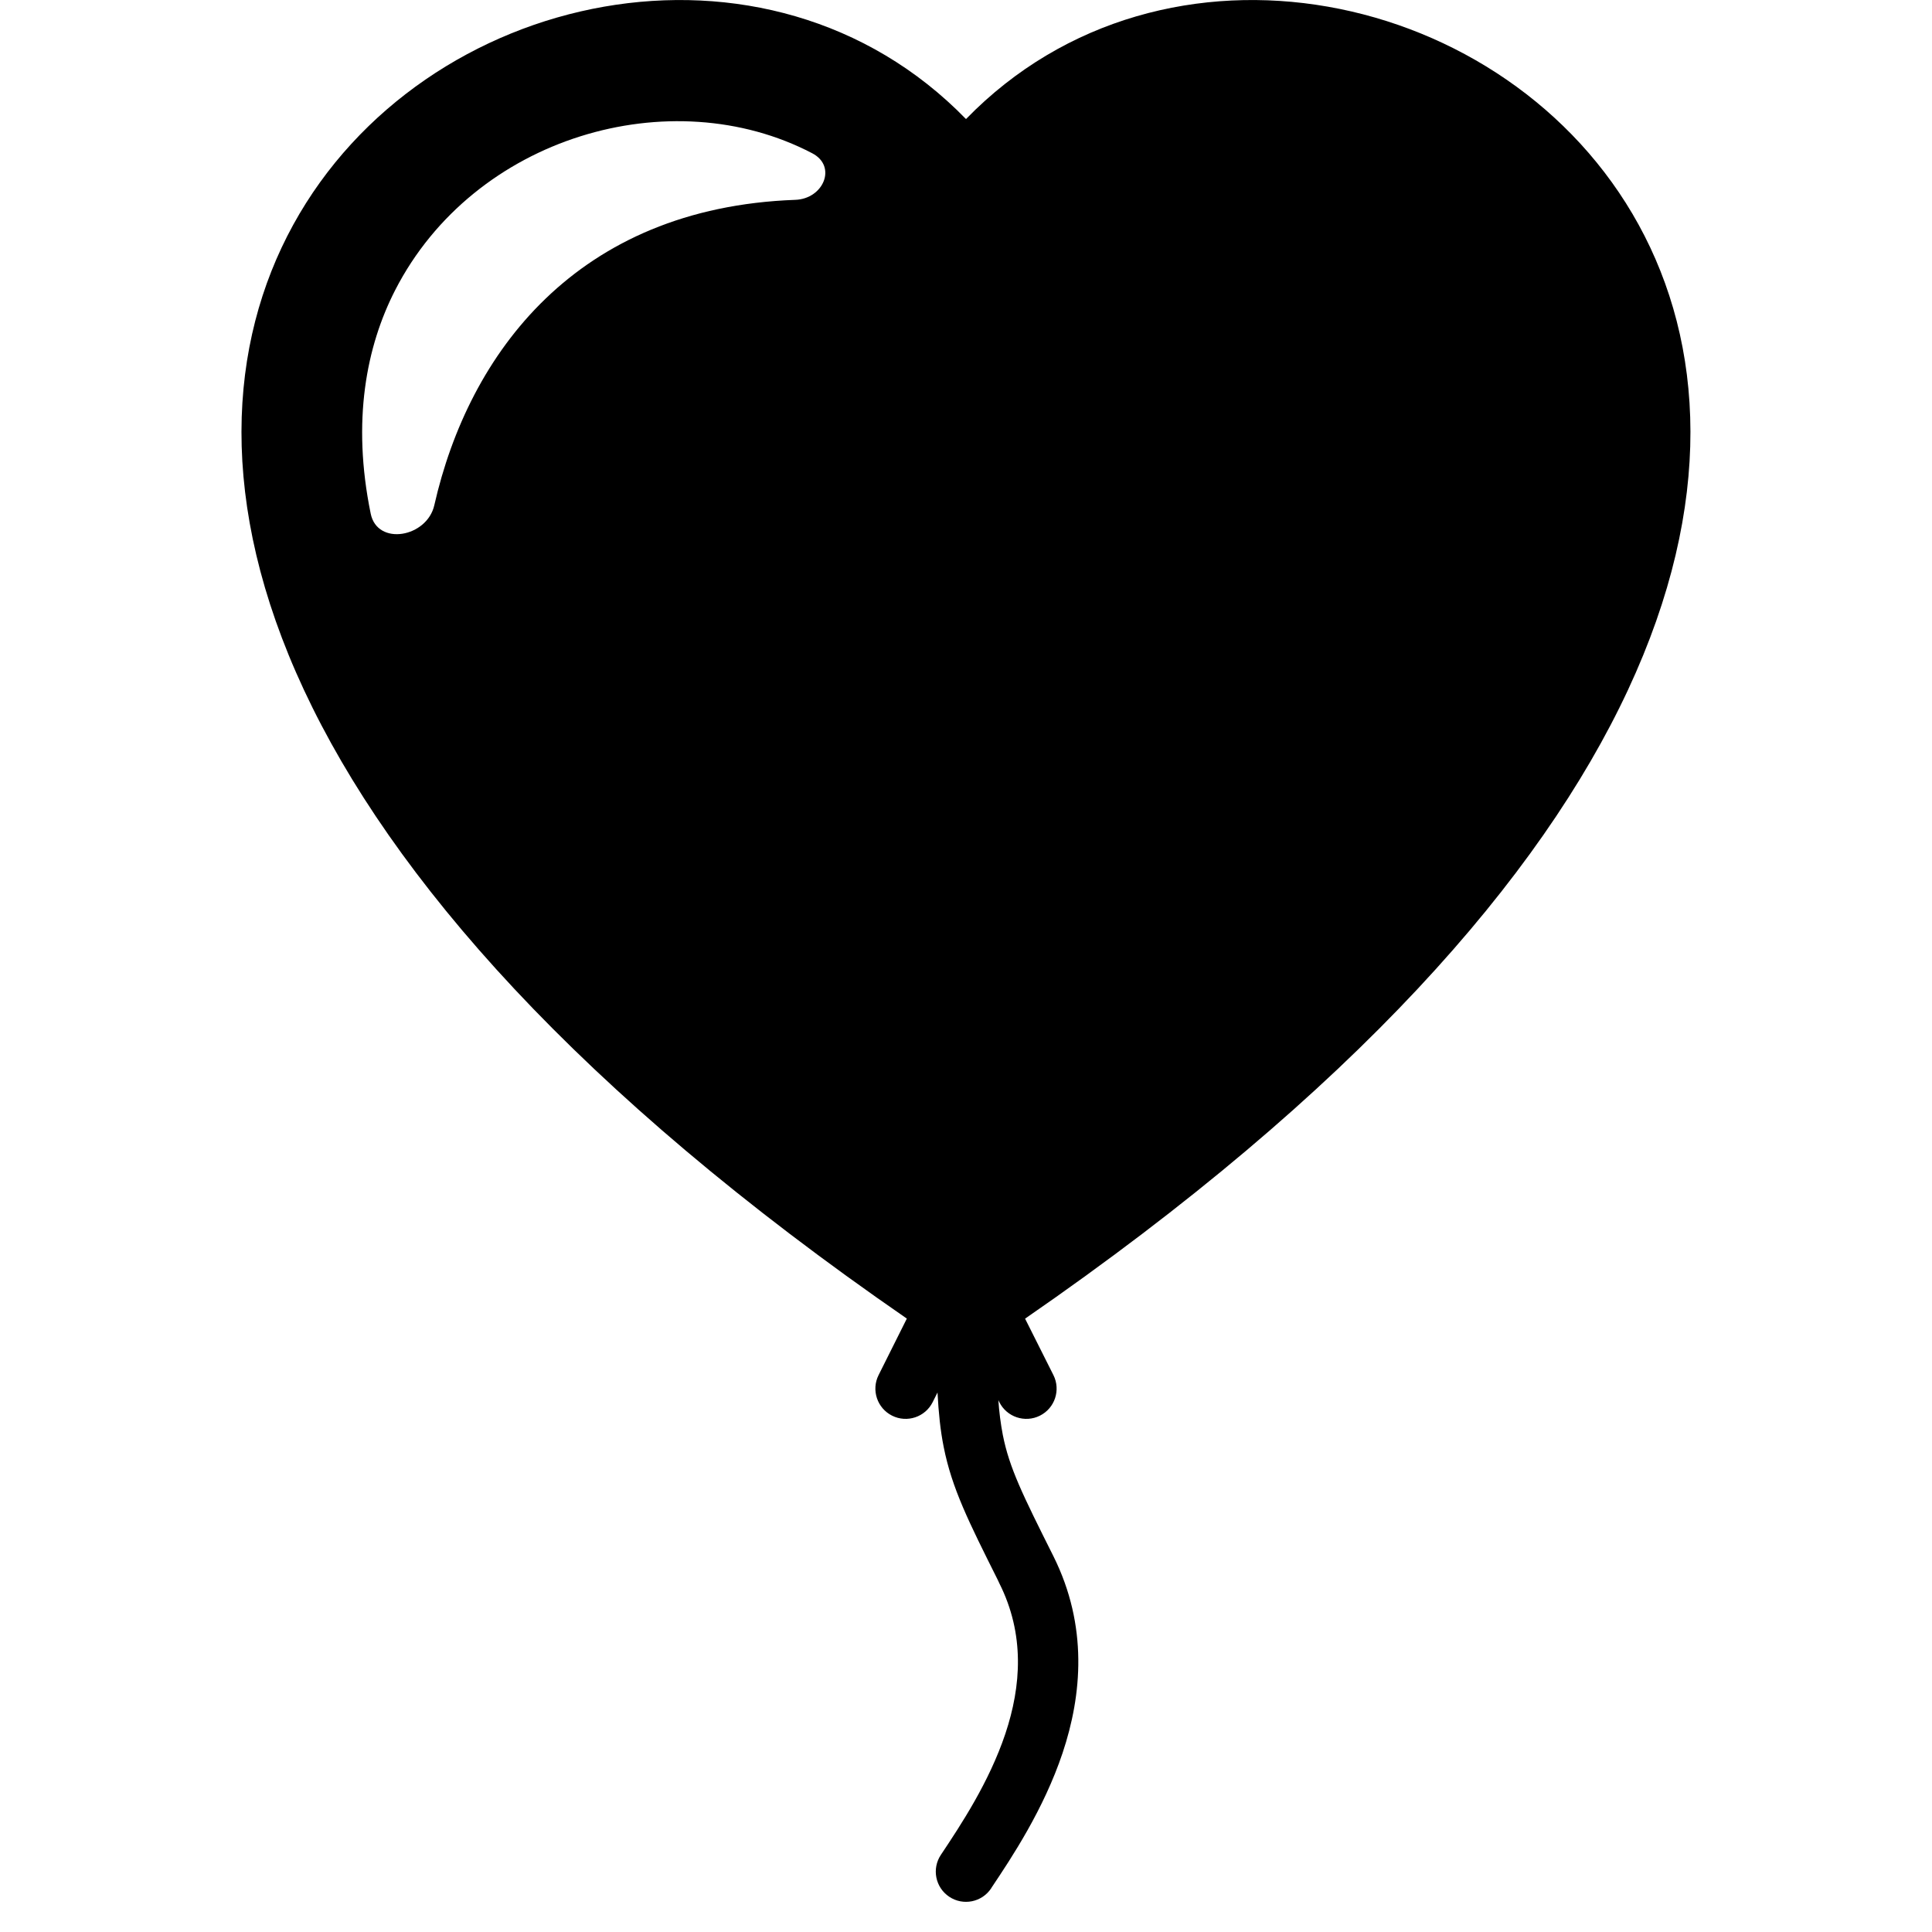
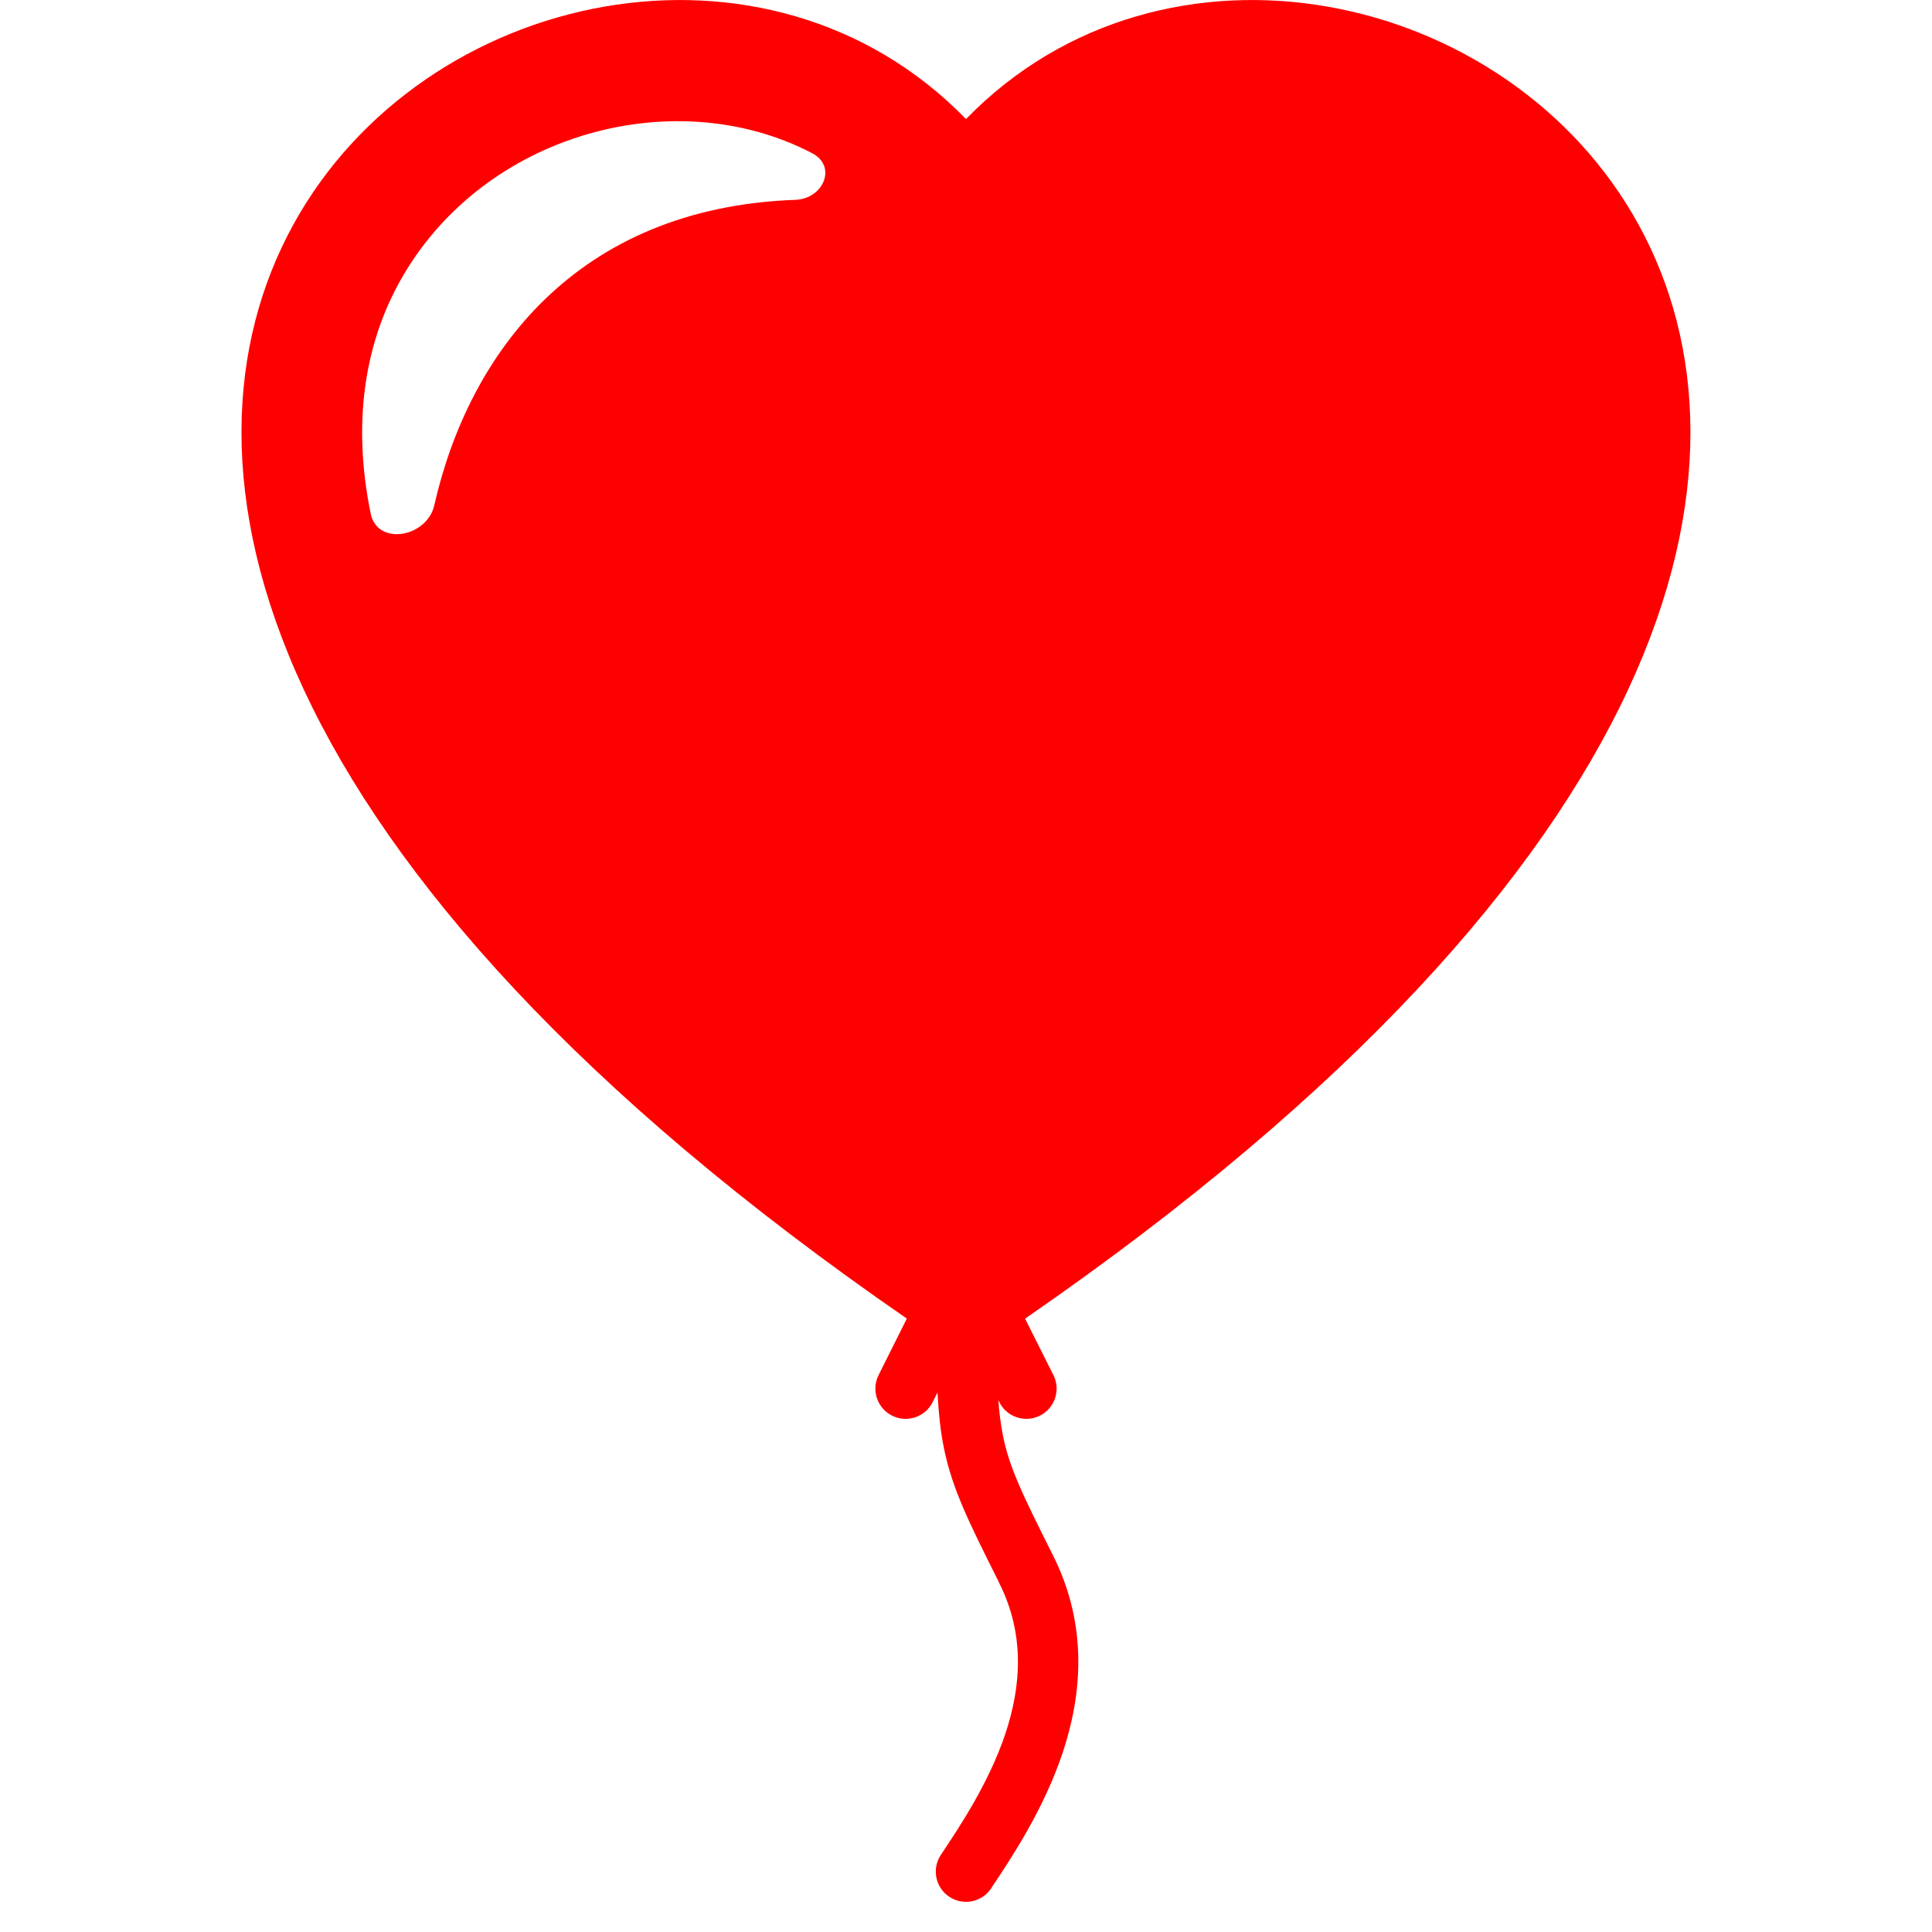
- <svg xmlns="http://www.w3.org/2000/svg" width="16" height="16" fill="currentColor" class="bi bi-balloon-heart-fill" viewBox="0 0 16 16">
+ <svg xmlns="http://www.w3.org/2000/svg" width="16" height="16" fill="red" class="bi bi-balloon-heart-fill" viewBox="0 0 16 16">
  <path fill-rule="evenodd" d="M8.49 10.92C19.412 3.382 11.28-2.387 8 .986 4.719-2.387-3.413 3.382 7.51 10.92l-.234.468a.25.25 0 1 0 .448.224l.04-.08c.009.17.024.315.051.45.068.344.208.622.448 1.102l.013.028c.212.422.182.85.05 1.246-.135.402-.366.751-.534 1.003a.25.25 0 0 0 .416.278l.004-.007c.166-.248.431-.646.588-1.115.16-.479.212-1.051-.076-1.629-.258-.515-.365-.732-.419-1.004a2.376 2.376 0 0 1-.037-.289l.008.017a.25.25 0 1 0 .448-.224l-.235-.468ZM6.726 1.269c-1.167-.61-2.8-.142-3.454 1.135-.237.463-.36 1.08-.202 1.85.055.27.467.197.527-.071.285-1.256 1.177-2.462 2.989-2.528.234-.008.348-.278.14-.386Z" />
</svg>
